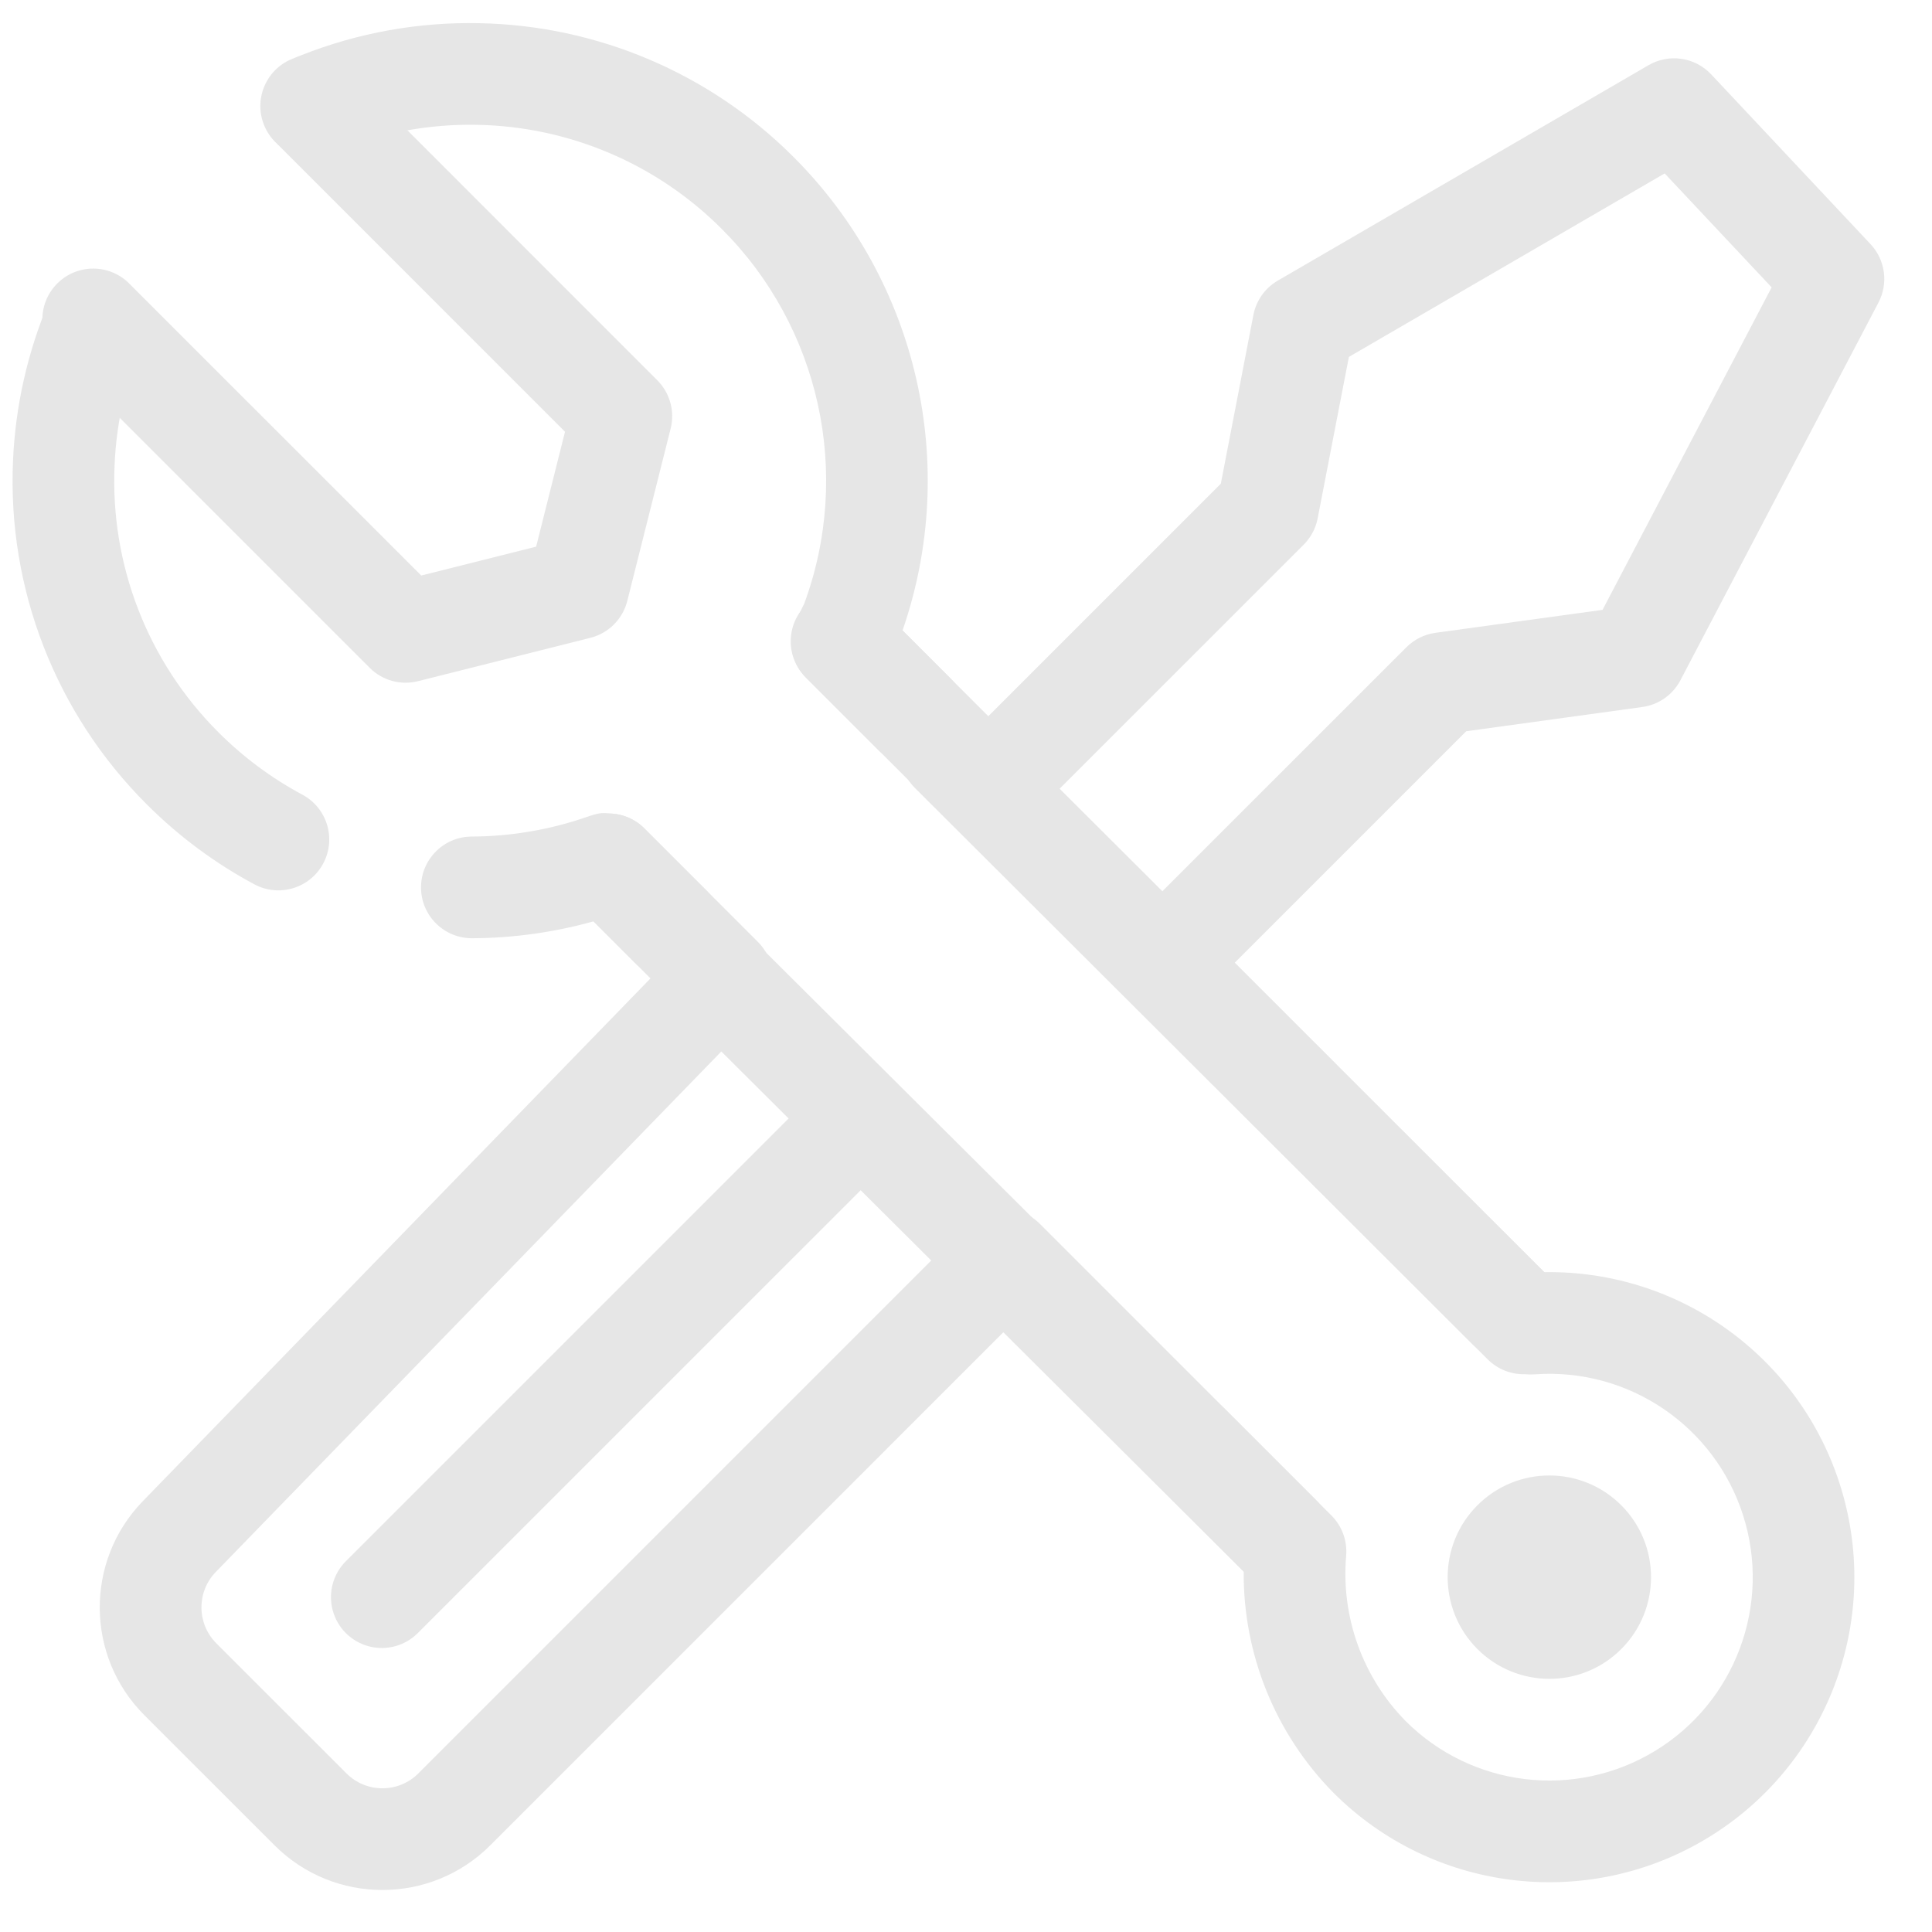
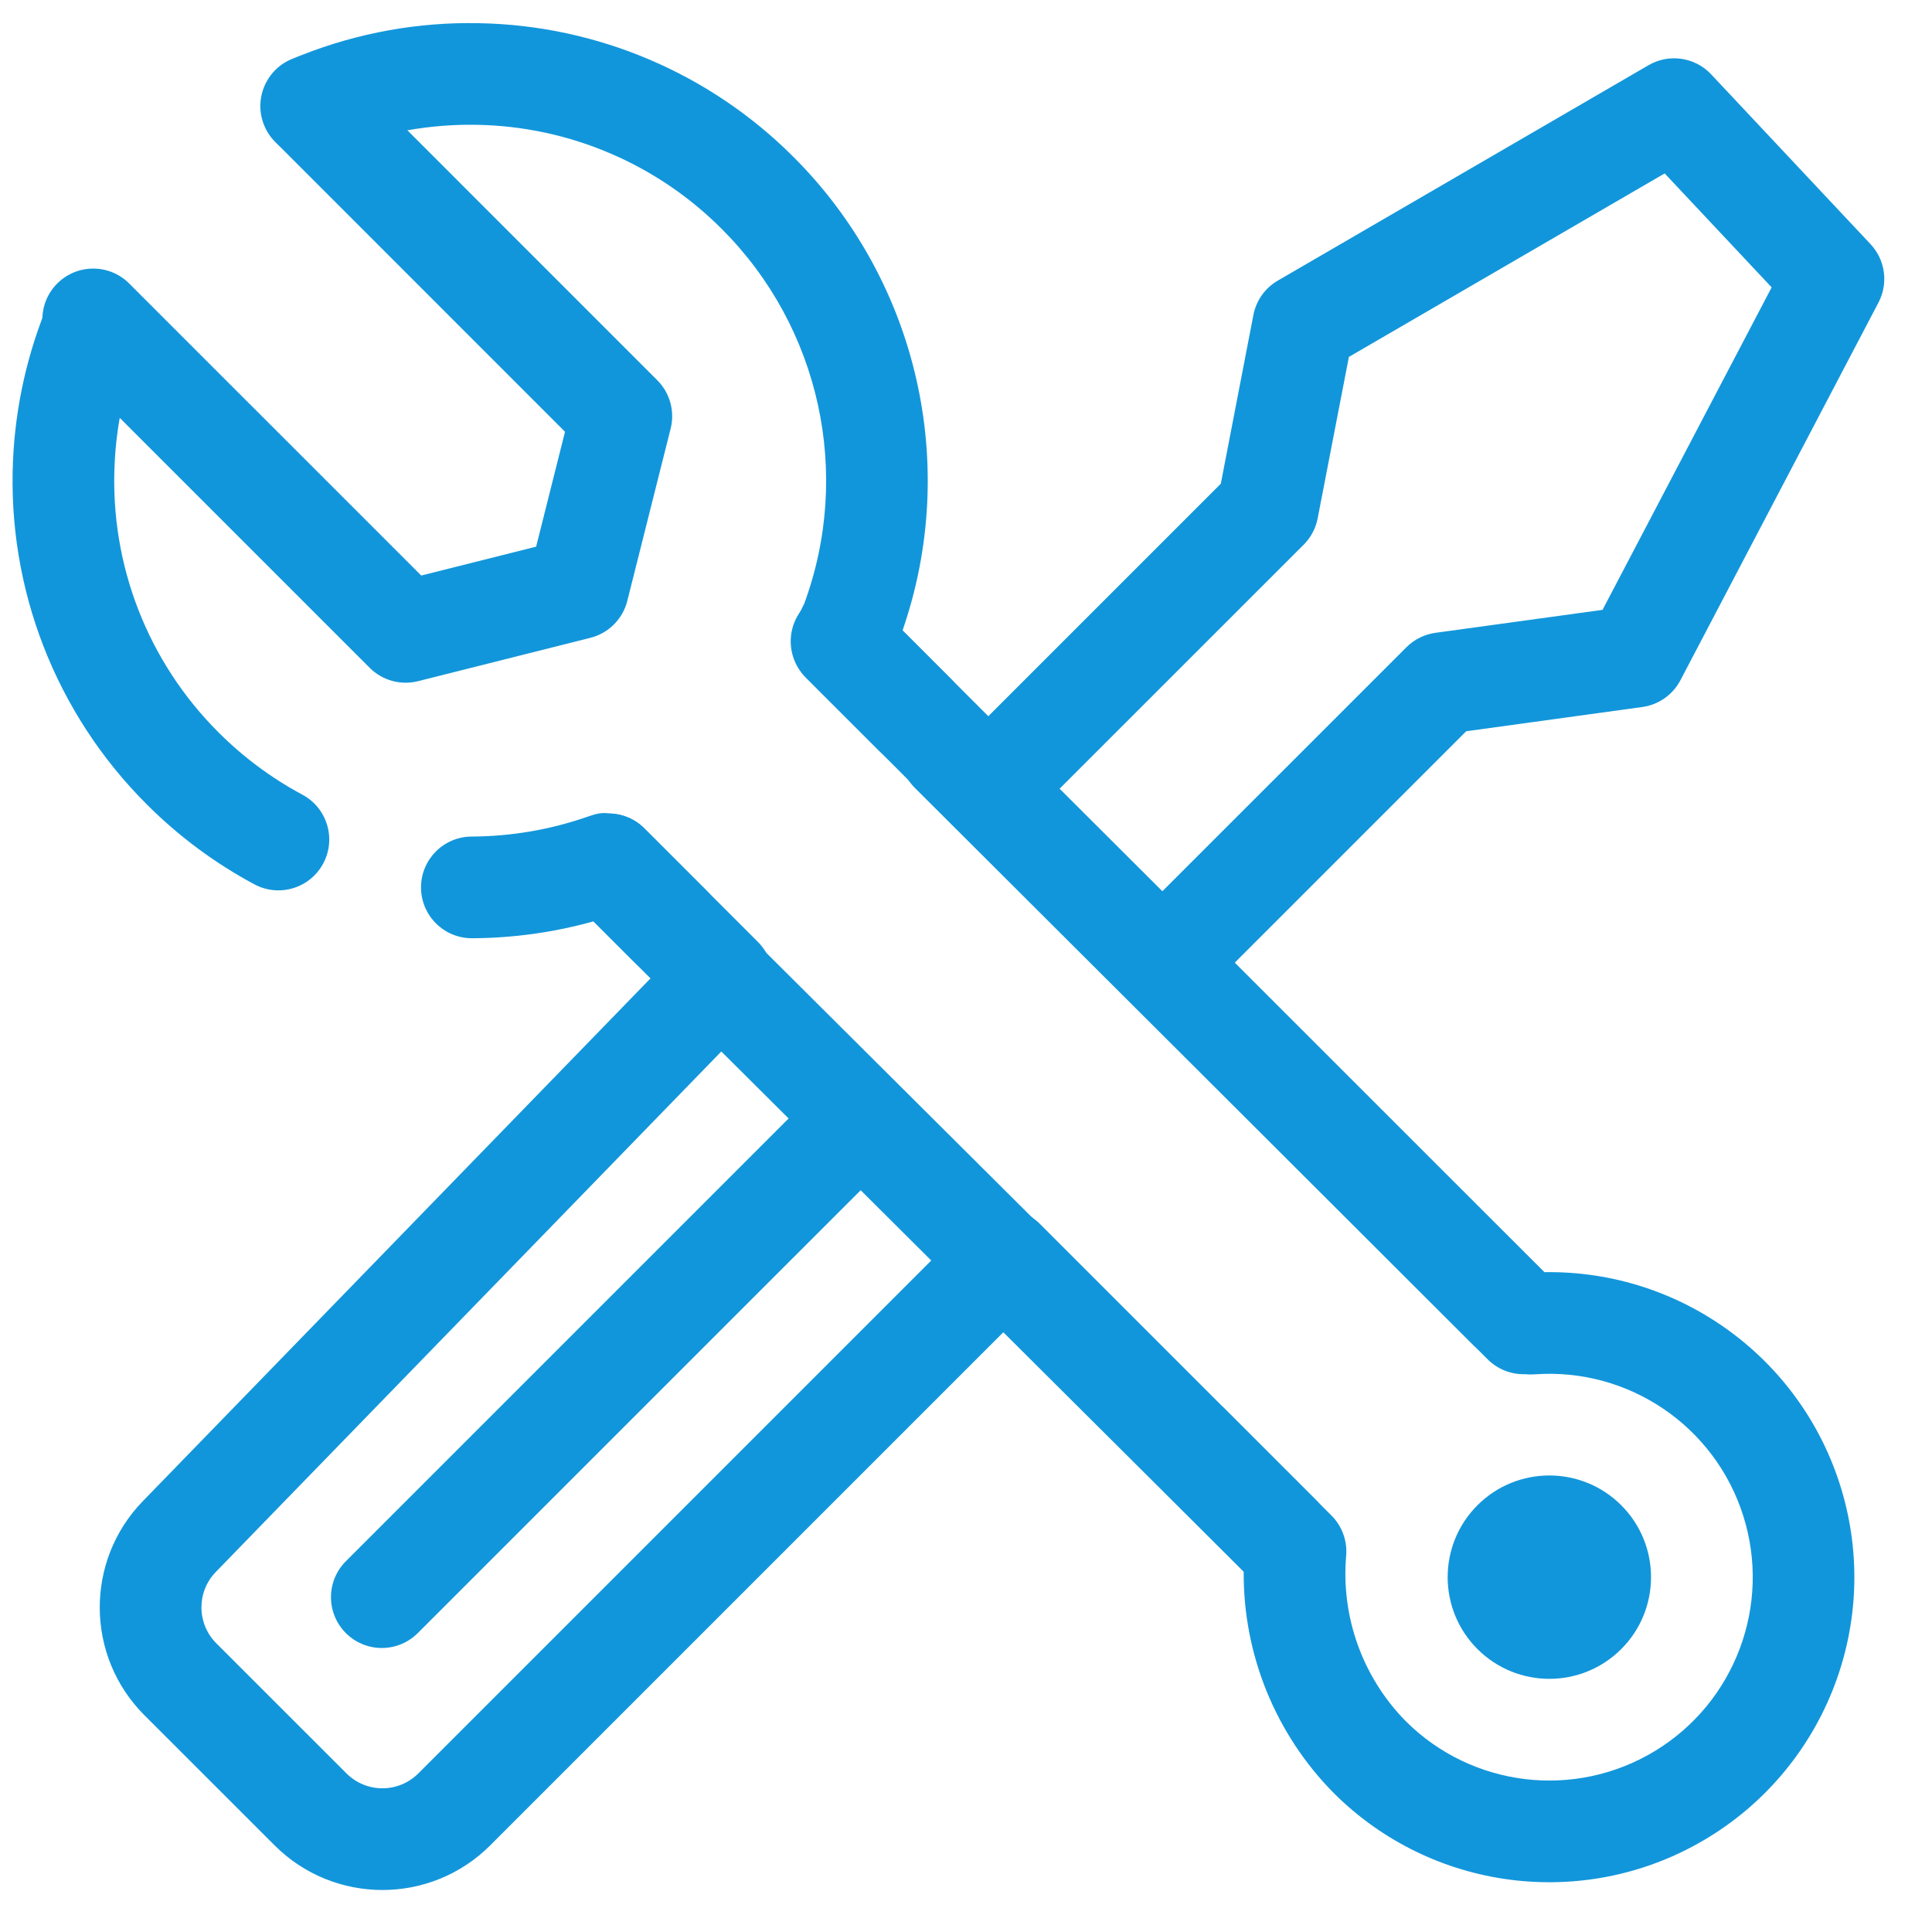
- <svg xmlns="http://www.w3.org/2000/svg" t="1724510631930" class="icon" viewBox="0 0 1024 1024" version="1.1" p-id="4297" width="13" height="13">
-   <path d="M344.792 518.575L303.4 477.184a26.947 26.947 0 0 1 38.13-38.13l60.174 60.173a26.947 26.947 0 0 1 0.27 37.834L114.392 833.16a26.947 26.947 0 0 0 0.27 37.834l68.984 68.958a26.947 26.947 0 0 0 38.077 0l291.301-291.3a26.947 26.947 0 0 1 38.104 0l146.324 146.323a26.947 26.947 0 1 1-38.104 38.13L532.076 705.833 259.853 978.055a80.842 80.842 0 0 1-114.337 0L76.53 909.096a80.842 80.842 0 0 1-0.809-113.475l269.043-277.046z m473.546 155.54a26.947 26.947 0 1 1-38.104 38.104L597.288 529.273a26.947 26.947 0 0 1 0-38.103l148.13-148.103a26.947 26.947 0 0 1 15.36-7.653l88.603-12.18 89.627-170.927-56.697-60.39-167.37 97.254-16.546 85.53a26.947 26.947 0 0 1-7.384 13.96l-148.13 148.102a26.947 26.947 0 0 1-38.103 0l-77.474-77.474a26.947 26.947 0 1 1 38.104-38.103l58.422 58.422 123.23-123.23 17.273-89.466a26.947 26.947 0 0 1 12.935-18.19l196.5-114.175a26.947 26.947 0 0 1 33.173 4.85l84.48 90.004a26.947 26.947 0 0 1 4.203 30.963l-104.96 200.165a26.947 26.947 0 0 1-20.21 14.201l-93.346 12.854-122.637 122.637 163.867 163.894z" fill="#e6e6e6" p-id="4298" />
-   <path d="M610.816 784.573a26.947 26.947 0 0 1 38.104-38.104l52.089 52.09a26.947 26.947 0 0 1-38.104 38.103l-52.089-52.09zM368.371 543.42a26.947 26.947 0 1 1 37.995-38.185L705.671 803.22a26.947 26.947 0 0 1 7.814 21.45 111.373 111.373 0 0 0 31.475 87.471 107.79 107.79 0 1 0 68.662-183.727c-2.129 0.135-3.934 0.081-5.578-0.054a26.947 26.947 0 0 1-19.537-7.868L485.24 417.954a26.947 26.947 0 1 1 38.05-38.158l295.181 294.481A161.684 161.684 0 1 1 706.83 950.272a165.16 165.16 0 0 1-47.642-117.275L368.37 543.421z" fill="#e6e6e6" p-id="4299" />
-   <path d="M783.076 874.036a53.895 53.895 0 1 0 76.22-76.219 53.895 53.895 0 1 0-76.22 76.219zM421.807 588.989a26.947 26.947 0 0 1 38.104 38.13L221.723 865.28a26.947 26.947 0 1 1-38.104-38.104L421.807 588.99z m81.597-229.808a26.947 26.947 0 1 1-38.104 38.104l-37.996-37.996a26.947 26.947 0 0 1-5.847-29.345c0.808-1.914 1.05-2.426 3.368-7.06l0.189-0.432c0.754-1.509 1.24-2.506 1.159-2.263a188.632 188.632 0 0 0-43.601-198.818 187.877 187.877 0 0 0-129.698-55.215 189.736 189.736 0 0 0-73.135 13.15l-2.506 0.97-1.752 0.728a26.947 26.947 0 0 1-21.073-49.61c1.887-0.809 1.887-0.809 3.423-1.402l2.102-0.808a242.068 242.068 0 0 1 93.992-16.896 241.772 241.772 0 0 1 166.723 70.98 242.526 242.526 0 0 1 57.722 250.88l25.007 25.033zM25.869 160.013a26.947 26.947 0 0 1 49.61 21.02 187.284 187.284 0 0 0-14.74 65.374 188.039 188.039 0 0 0 55.054 141.743 188.632 188.632 0 0 0 44.463 33.037 26.947 26.947 0 1 1-25.411 47.536 242.526 242.526 0 0 1-57.129-42.47A241.907 241.907 0 0 1 6.9 244.035a243.443 243.443 0 0 1 18.97-84.022z m224.337 337.274a26.947 26.947 0 0 1-0.215-53.895 189.17 189.17 0 0 0 61.79-10.644c4.366-1.51 7.168-2.21 10.94-1.563a26.947 26.947 0 0 1 18.81 7.895l33.145 33.146a26.947 26.947 0 0 1-38.103 38.13l-21.99-22.016a243.308 243.308 0 0 1-64.377 8.947z" fill="#e6e6e6" p-id="4300" />
-   <path d="M148.48 77.824a26.947 26.947 0 1 1 38.104-38.104l161.792 161.82a26.947 26.947 0 0 1 7.087 25.6l-22.986 91.35a26.947 26.947 0 0 1-19.564 19.565L221.56 361.04a26.947 26.947 0 0 1-25.6-7.06L30.343 188.362a26.947 26.947 0 1 1 38.13-38.103L223.26 305.044l60.901-15.306 15.306-60.9L148.48 77.823z" fill="#e6e6e6" p-id="4301" />
+ <svg xmlns="http://www.w3.org/2000/svg" t="1724678549419" class="icon" viewBox="0 0 1024 1024" version="1.1" p-id="33006" width="16" height="16">
+   <path d="M344.792 518.575L303.4 477.184a26.947 26.947 0 0 1 38.13-38.13l60.174 60.173a26.947 26.947 0 0 1 0.27 37.834L114.392 833.16a26.947 26.947 0 0 0 0.27 37.834l68.984 68.958a26.947 26.947 0 0 0 38.077 0l291.301-291.3a26.947 26.947 0 0 1 38.104 0l146.324 146.323a26.947 26.947 0 1 1-38.104 38.13L532.076 705.833 259.853 978.055a80.842 80.842 0 0 1-114.337 0L76.53 909.096a80.842 80.842 0 0 1-0.809-113.475l269.043-277.046z m473.546 155.54a26.947 26.947 0 1 1-38.104 38.104L597.288 529.273a26.947 26.947 0 0 1 0-38.103l148.13-148.103a26.947 26.947 0 0 1 15.36-7.653l88.603-12.18 89.627-170.927-56.697-60.39-167.37 97.254-16.546 85.53a26.947 26.947 0 0 1-7.384 13.96l-148.13 148.102a26.947 26.947 0 0 1-38.103 0l-77.474-77.474a26.947 26.947 0 1 1 38.104-38.103l58.422 58.422 123.23-123.23 17.273-89.466a26.947 26.947 0 0 1 12.935-18.19l196.5-114.175a26.947 26.947 0 0 1 33.173 4.85l84.48 90.004a26.947 26.947 0 0 1 4.203 30.963l-104.96 200.165a26.947 26.947 0 0 1-20.21 14.201l-93.346 12.854-122.637 122.637 163.867 163.894z" fill="#1296db" p-id="33007" />
+   <path d="M610.816 784.573a26.947 26.947 0 0 1 38.104-38.104l52.089 52.09a26.947 26.947 0 0 1-38.104 38.103l-52.089-52.09zM368.371 543.42a26.947 26.947 0 1 1 37.995-38.185L705.671 803.22a26.947 26.947 0 0 1 7.814 21.45 111.373 111.373 0 0 0 31.475 87.471 107.79 107.79 0 1 0 68.662-183.727c-2.129 0.135-3.934 0.081-5.578-0.054a26.947 26.947 0 0 1-19.537-7.868L485.24 417.954a26.947 26.947 0 1 1 38.05-38.158l295.181 294.481A161.684 161.684 0 1 1 706.83 950.272a165.16 165.16 0 0 1-47.642-117.275L368.37 543.421z" fill="#1296db" p-id="33008" />
+   <path d="M783.076 874.036a53.895 53.895 0 1 0 76.22-76.219 53.895 53.895 0 1 0-76.22 76.219zM421.807 588.989a26.947 26.947 0 0 1 38.104 38.13L221.723 865.28a26.947 26.947 0 1 1-38.104-38.104L421.807 588.99z m81.597-229.808a26.947 26.947 0 1 1-38.104 38.104l-37.996-37.996a26.947 26.947 0 0 1-5.847-29.345c0.808-1.914 1.05-2.426 3.368-7.06l0.189-0.432c0.754-1.509 1.24-2.506 1.159-2.263a188.632 188.632 0 0 0-43.601-198.818 187.877 187.877 0 0 0-129.698-55.215 189.736 189.736 0 0 0-73.135 13.15l-2.506 0.97-1.752 0.728a26.947 26.947 0 0 1-21.073-49.61c1.887-0.809 1.887-0.809 3.423-1.402l2.102-0.808a242.068 242.068 0 0 1 93.992-16.896 241.772 241.772 0 0 1 166.723 70.98 242.526 242.526 0 0 1 57.722 250.88l25.007 25.033zM25.869 160.013a26.947 26.947 0 0 1 49.61 21.02 187.284 187.284 0 0 0-14.74 65.374 188.039 188.039 0 0 0 55.054 141.743 188.632 188.632 0 0 0 44.463 33.037 26.947 26.947 0 1 1-25.411 47.536 242.526 242.526 0 0 1-57.129-42.47A241.907 241.907 0 0 1 6.9 244.035a243.443 243.443 0 0 1 18.97-84.022z m224.337 337.274a26.947 26.947 0 0 1-0.215-53.895 189.17 189.17 0 0 0 61.79-10.644c4.366-1.51 7.168-2.21 10.94-1.563a26.947 26.947 0 0 1 18.81 7.895l33.145 33.146a26.947 26.947 0 0 1-38.103 38.13l-21.99-22.016a243.308 243.308 0 0 1-64.377 8.947z" fill="#1296db" p-id="33009" />
+   <path d="M148.48 77.824a26.947 26.947 0 1 1 38.104-38.104l161.792 161.82a26.947 26.947 0 0 1 7.087 25.6l-22.986 91.35a26.947 26.947 0 0 1-19.564 19.565L221.56 361.04a26.947 26.947 0 0 1-25.6-7.06L30.343 188.362a26.947 26.947 0 1 1 38.13-38.103L223.26 305.044l60.901-15.306 15.306-60.9L148.48 77.823z" fill="#1296db" p-id="33010" />
</svg>
